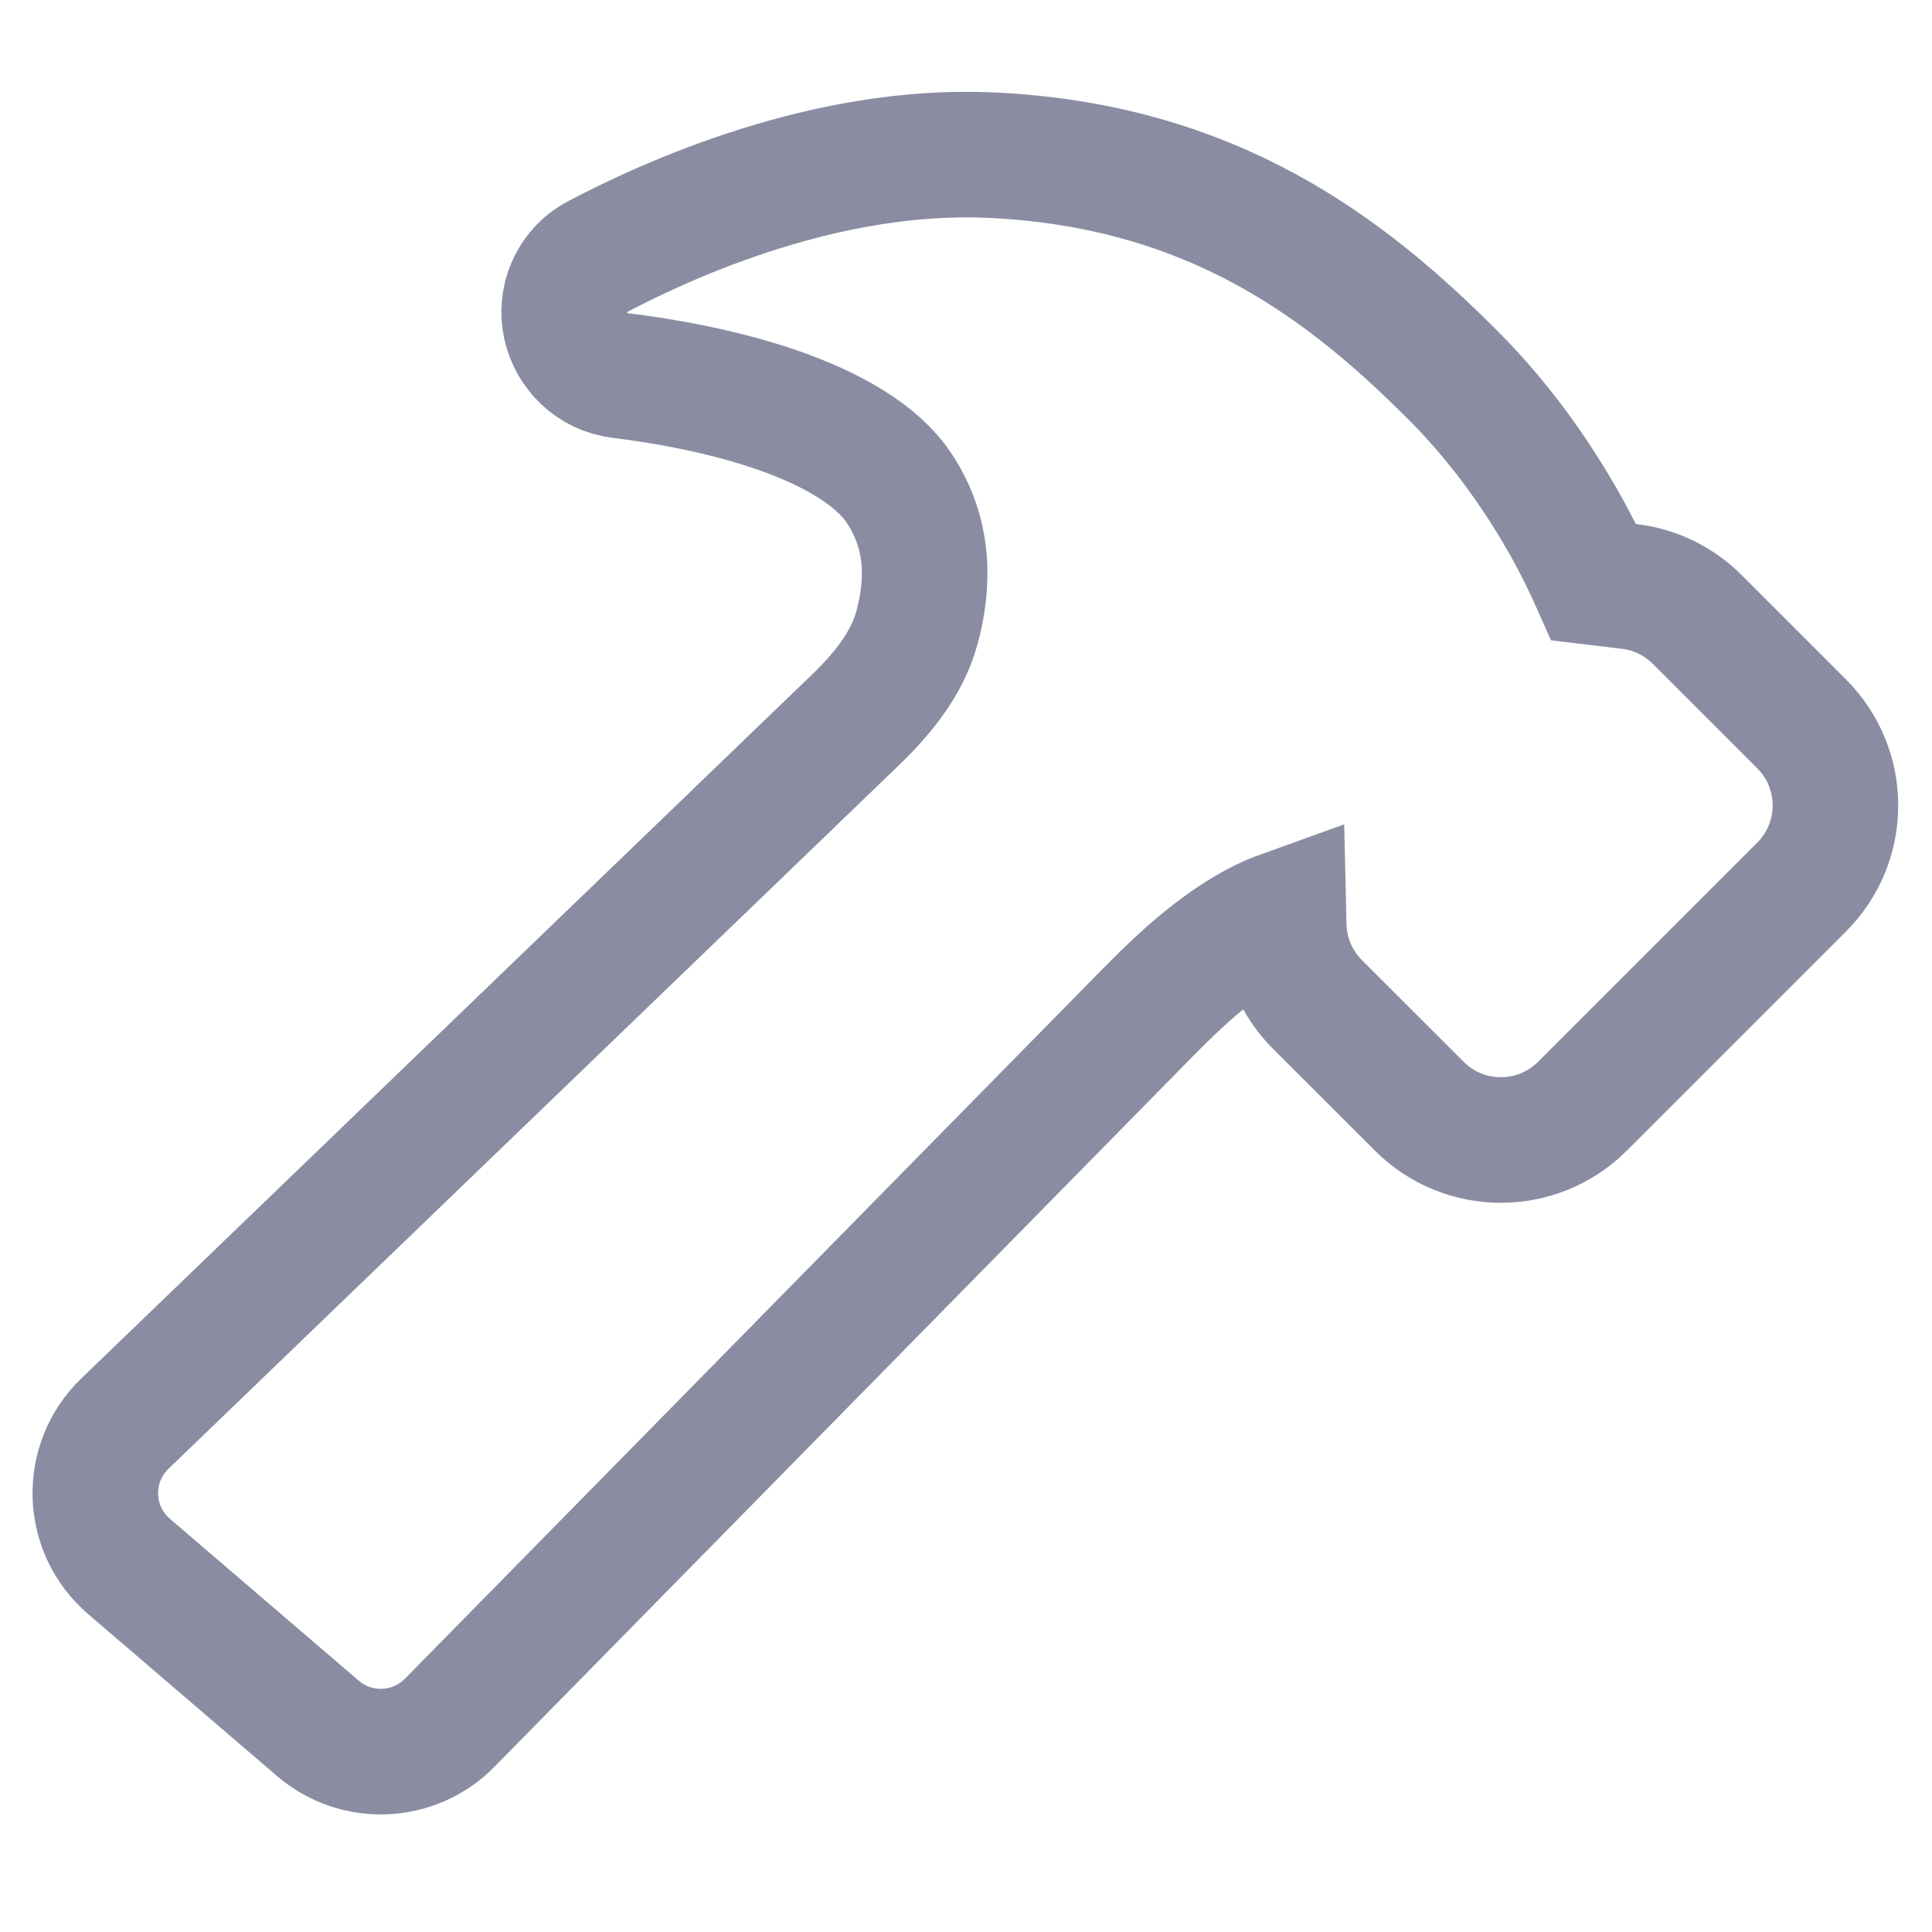
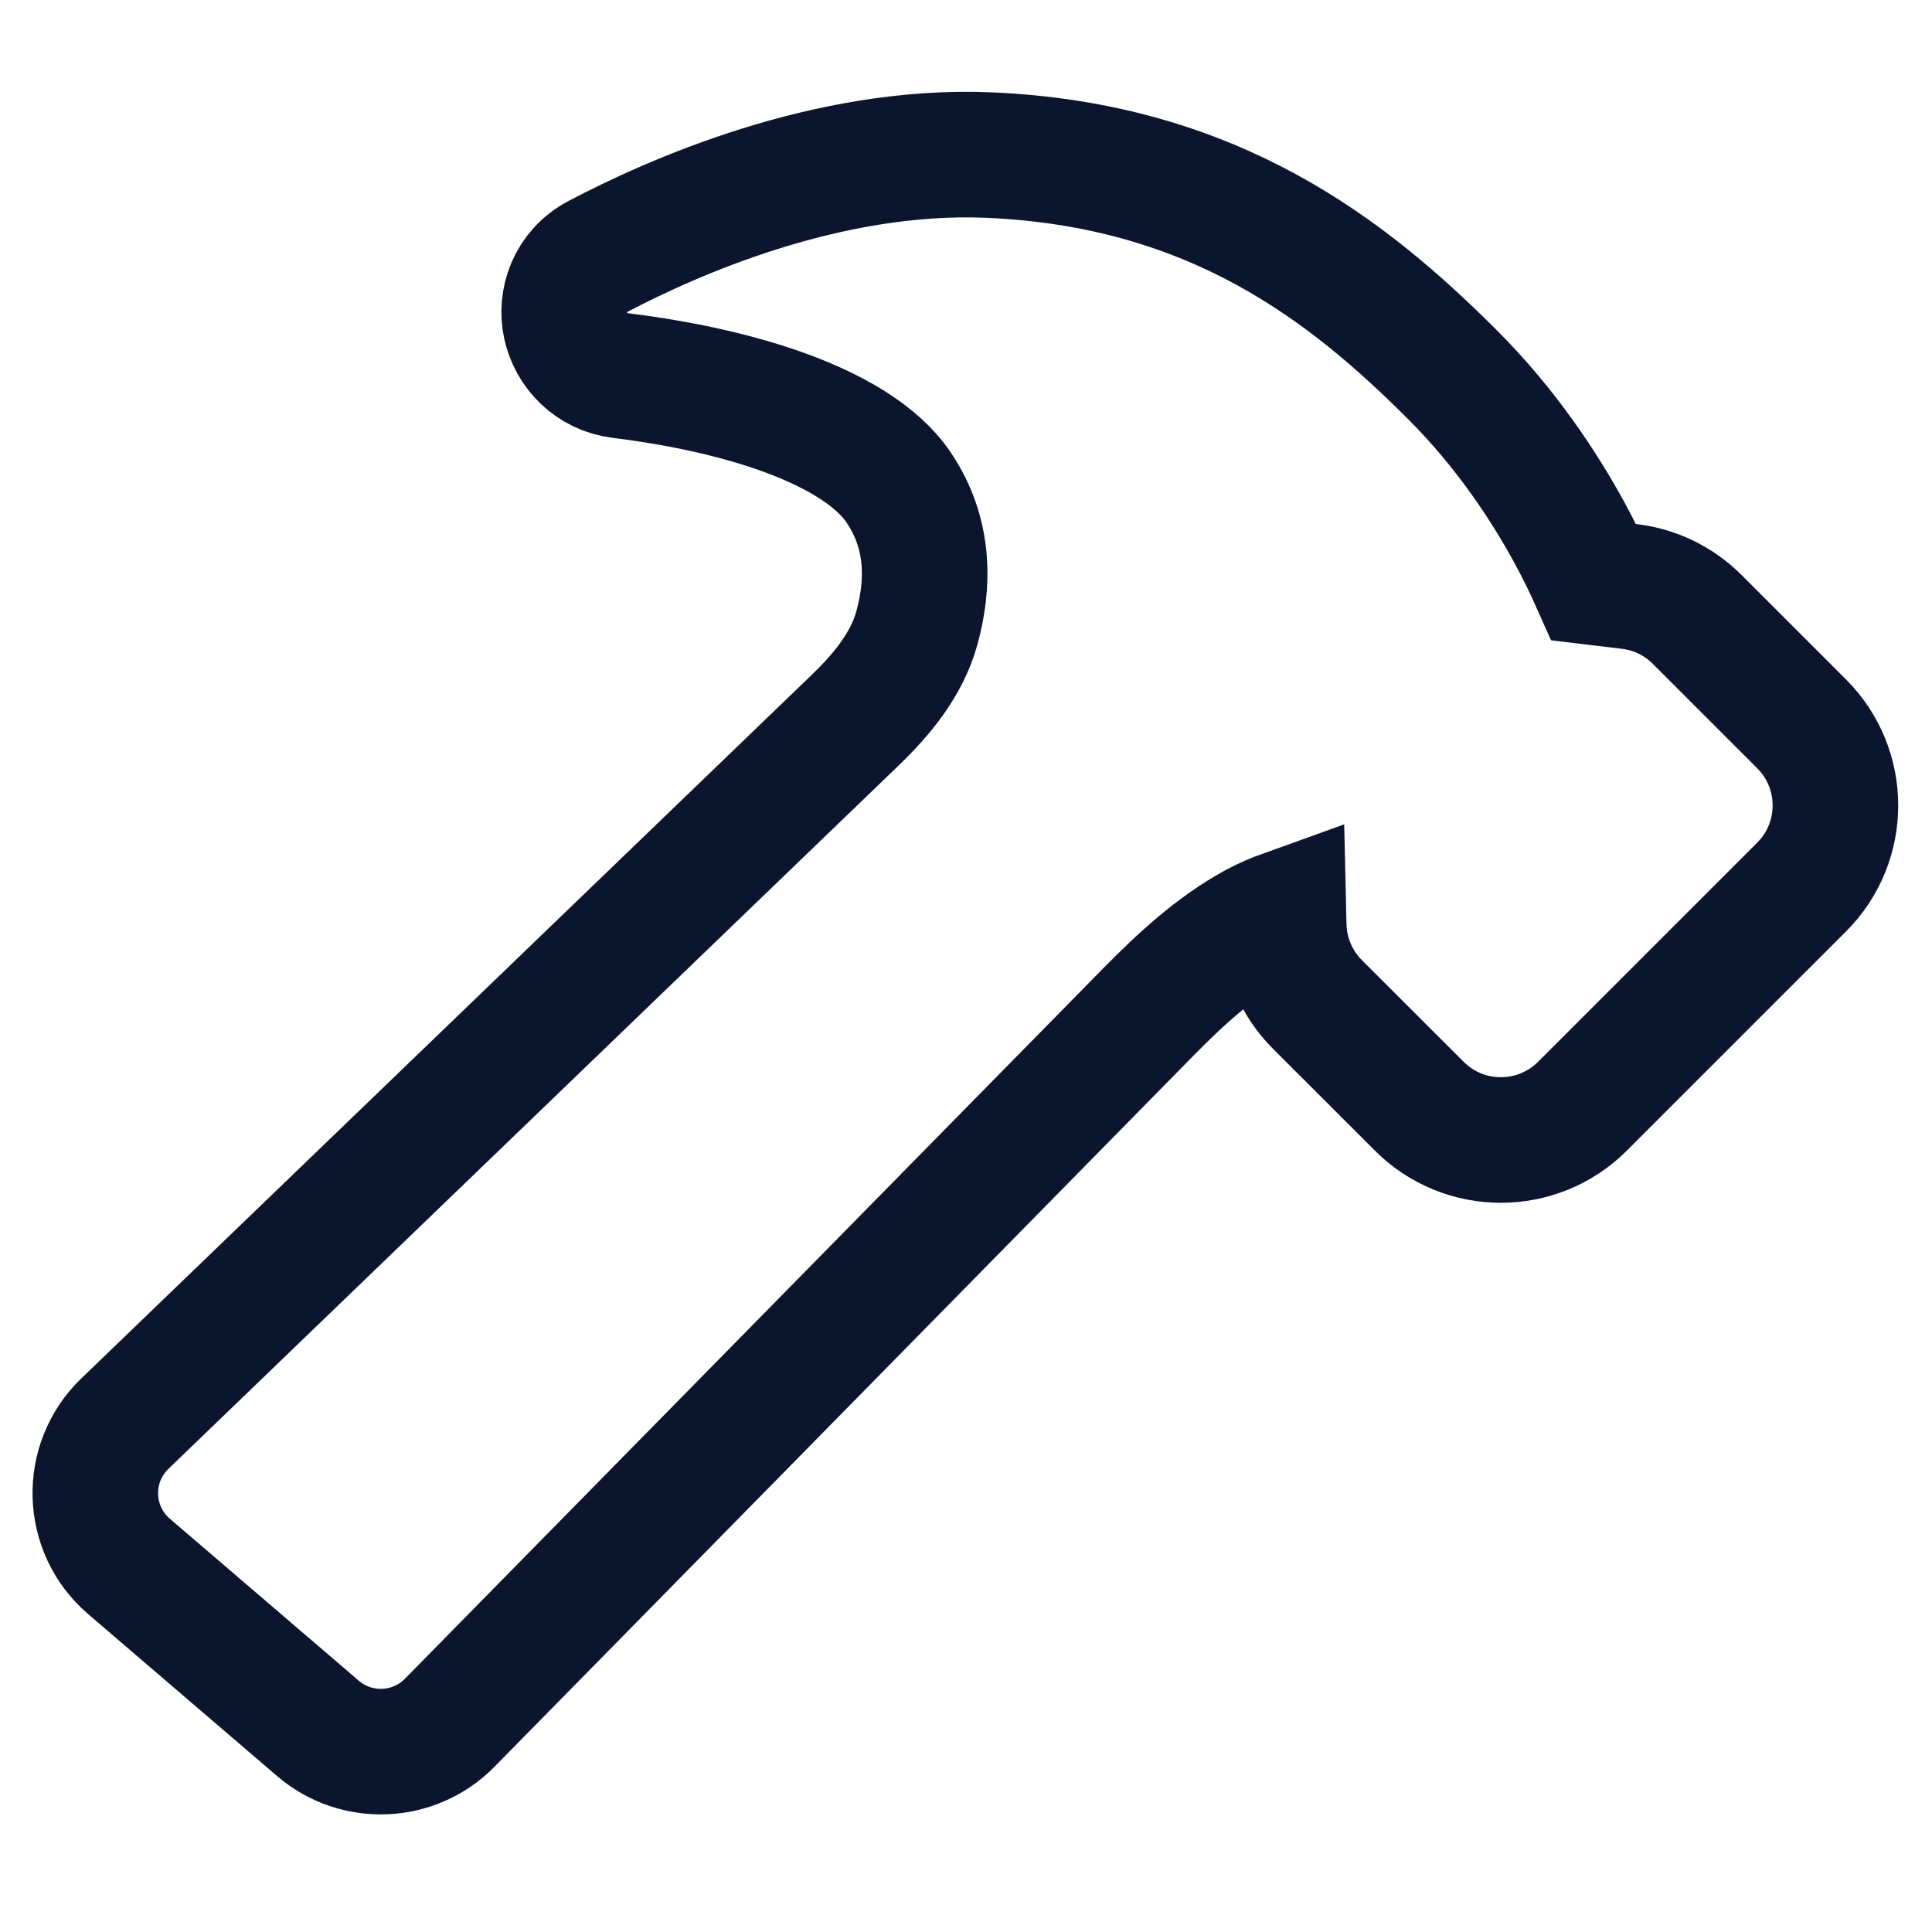
<svg xmlns="http://www.w3.org/2000/svg" width="20" height="20" viewBox="0 0 20 20" fill="none">
-   <path d="M16.5 6.027C16.439 5.89 16.354 5.71 16.241 5.503C15.989 5.043 15.597 4.44 15.039 3.882C13.966 2.809 12.572 1.702 10.229 1.605C8.558 1.536 6.955 2.253 6.189 2.655C5.899 2.808 5.798 3.115 5.856 3.373C5.912 3.624 6.12 3.851 6.425 3.888C6.853 3.94 7.463 4.044 8.034 4.24C8.621 4.442 9.079 4.713 9.303 5.047C9.63 5.531 9.614 6.056 9.491 6.502C9.387 6.878 9.131 7.187 8.851 7.457L1.293 14.737C0.868 15.146 0.888 15.832 1.336 16.216L3.291 17.892C3.69 18.234 4.286 18.209 4.655 17.834L11.879 10.485C12.217 10.141 12.574 9.809 12.998 9.578C13.096 9.525 13.194 9.483 13.286 9.45L13.289 9.581C13.296 9.888 13.421 10.181 13.638 10.398L14.692 11.451C15.158 11.918 15.915 11.918 16.382 11.451L18.65 9.183C19.117 8.716 19.117 7.96 18.65 7.493L17.569 6.412C17.38 6.223 17.133 6.102 16.867 6.071L16.5 6.027Z" stroke="#8A8CA2" stroke-width="1.3" />
+   <path d="M16.5 6.027C16.439 5.89 16.354 5.71 16.241 5.503C15.989 5.043 15.597 4.44 15.039 3.882C13.966 2.809 12.572 1.702 10.229 1.605C8.558 1.536 6.955 2.253 6.189 2.655C5.899 2.808 5.798 3.115 5.856 3.373C5.912 3.624 6.12 3.851 6.425 3.888C6.853 3.94 7.463 4.044 8.034 4.24C8.621 4.442 9.079 4.713 9.303 5.047C9.63 5.531 9.614 6.056 9.491 6.502C9.387 6.878 9.131 7.187 8.851 7.457L1.293 14.737C0.868 15.146 0.888 15.832 1.336 16.216L3.291 17.892C3.69 18.234 4.286 18.209 4.655 17.834L11.879 10.485C12.217 10.141 12.574 9.809 12.998 9.578C13.096 9.525 13.194 9.483 13.286 9.45L13.289 9.581C13.296 9.888 13.421 10.181 13.638 10.398L14.692 11.451C15.158 11.918 15.915 11.918 16.382 11.451L18.65 9.183C19.117 8.716 19.117 7.96 18.65 7.493L17.569 6.412C17.38 6.223 17.133 6.102 16.867 6.071L16.5 6.027Z" stroke="#0c152e" stroke-width="1.3" />
</svg>
